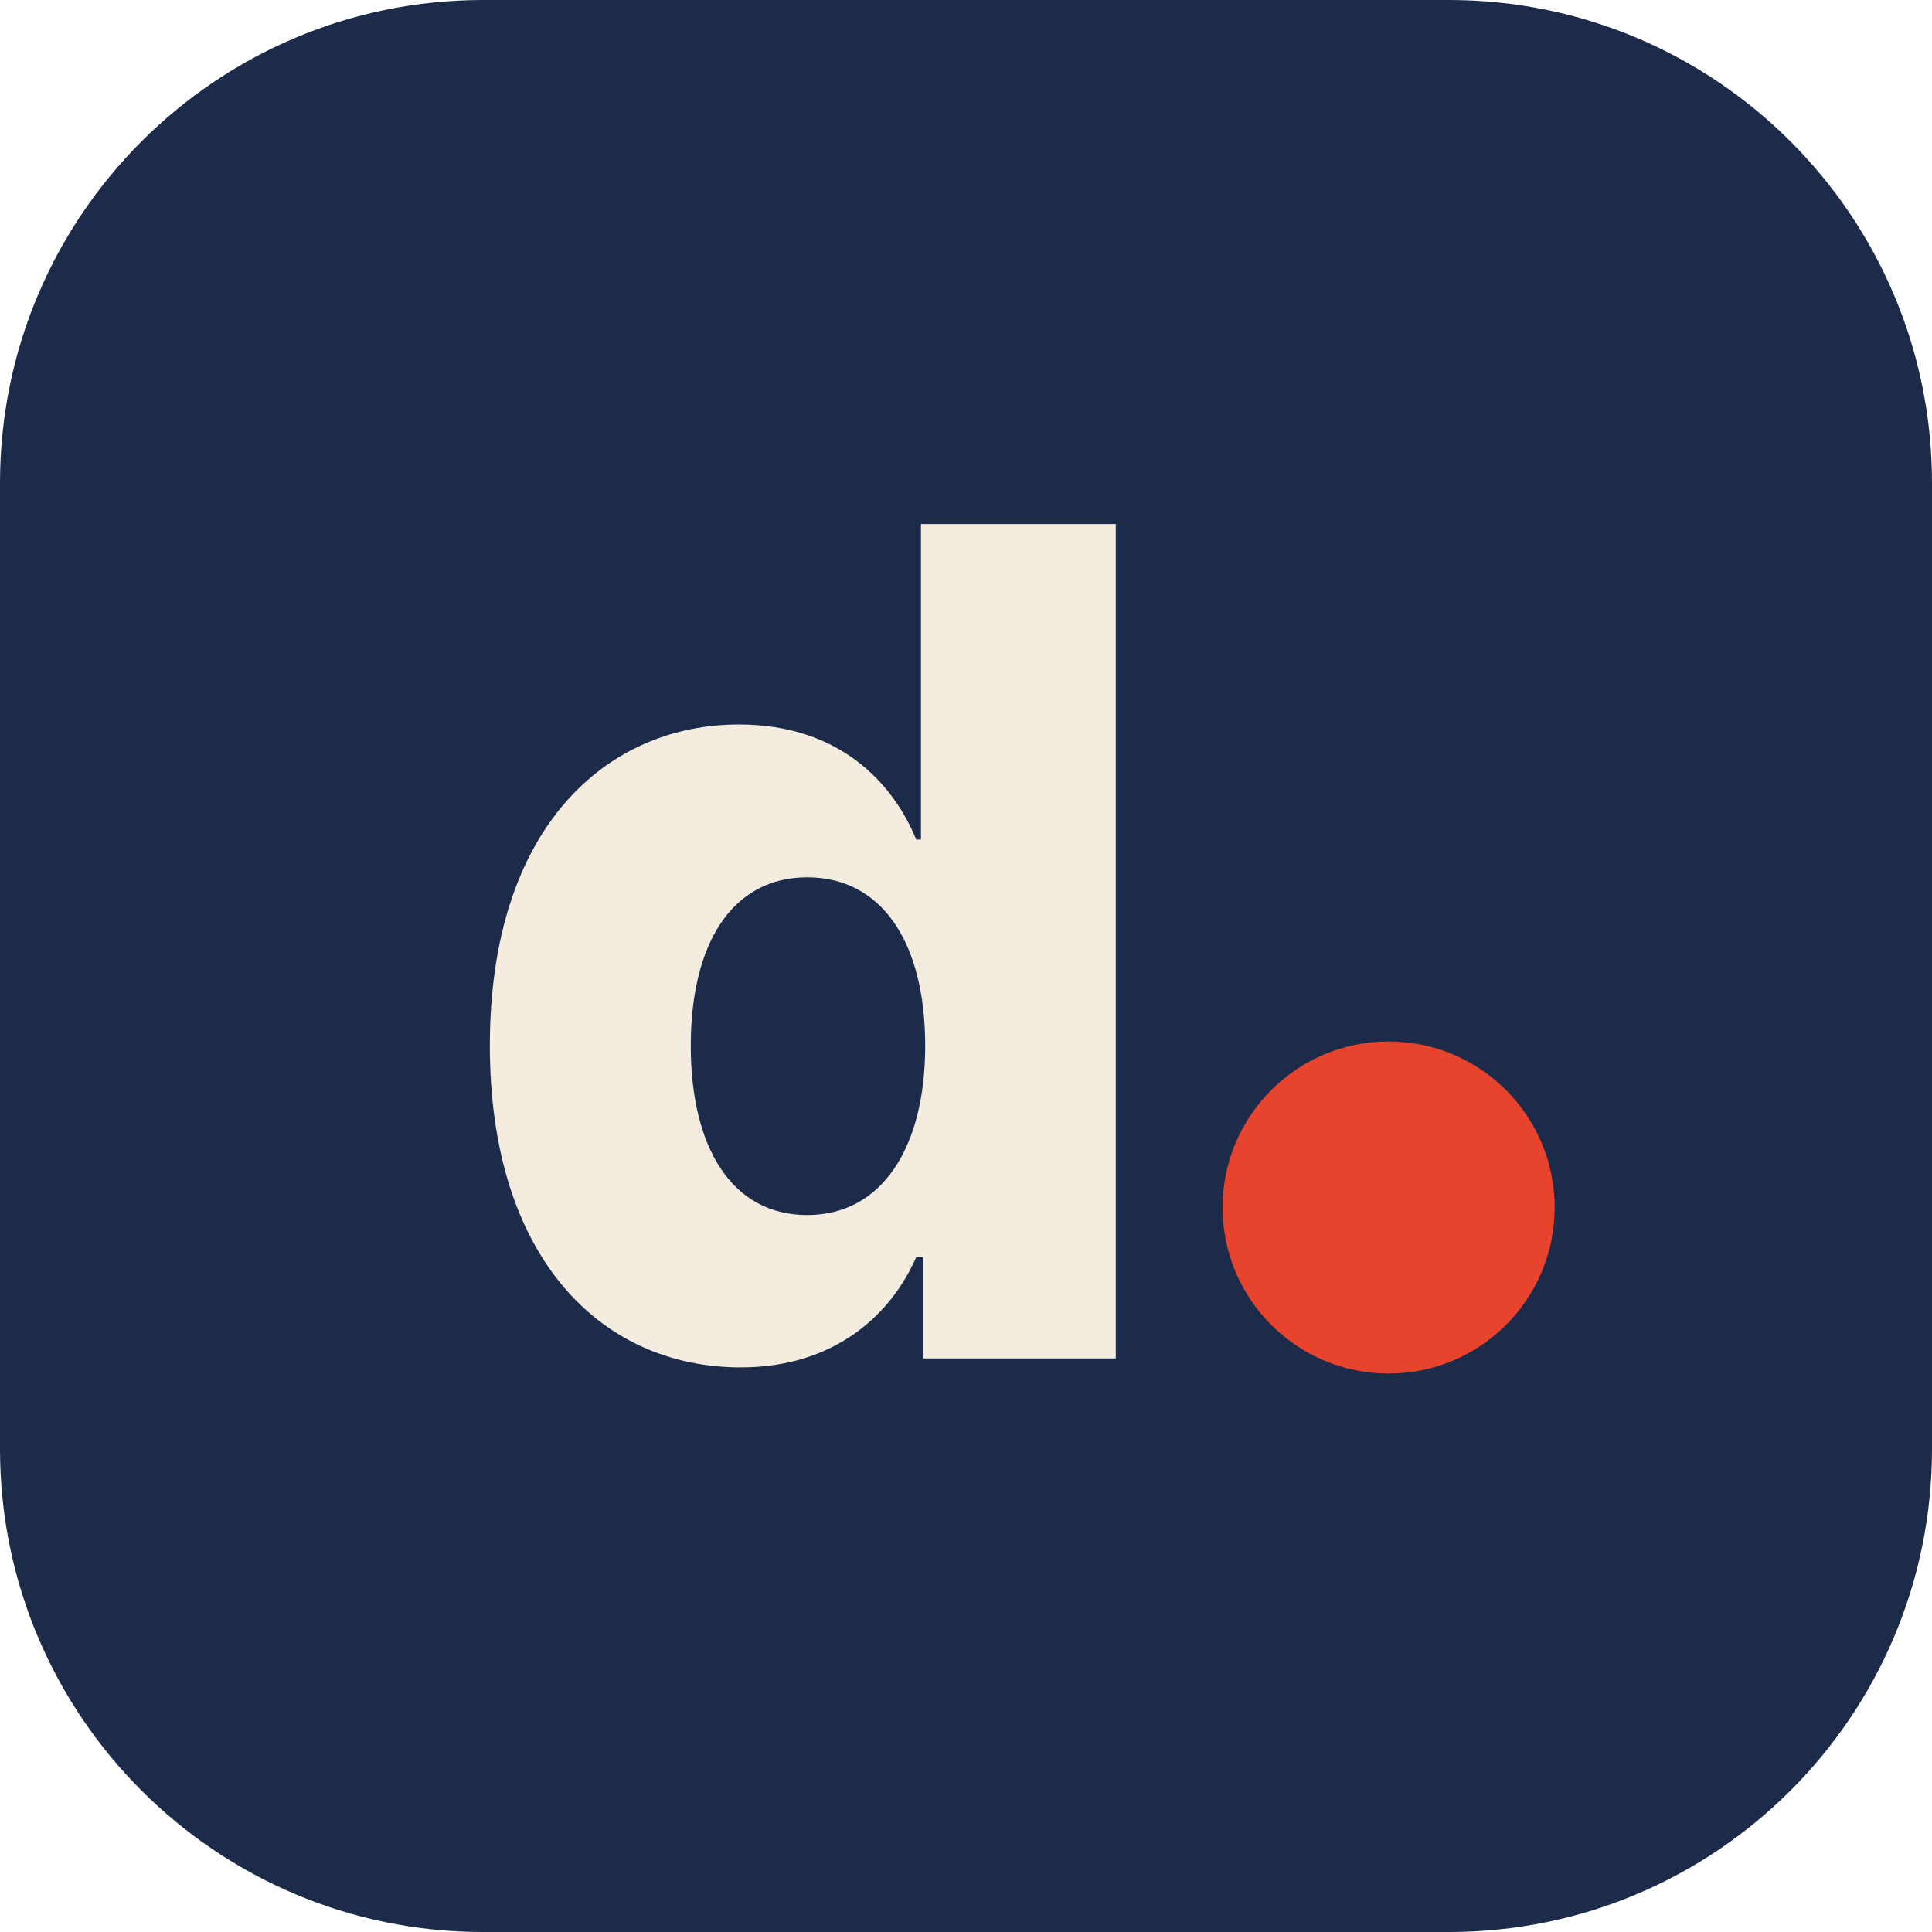
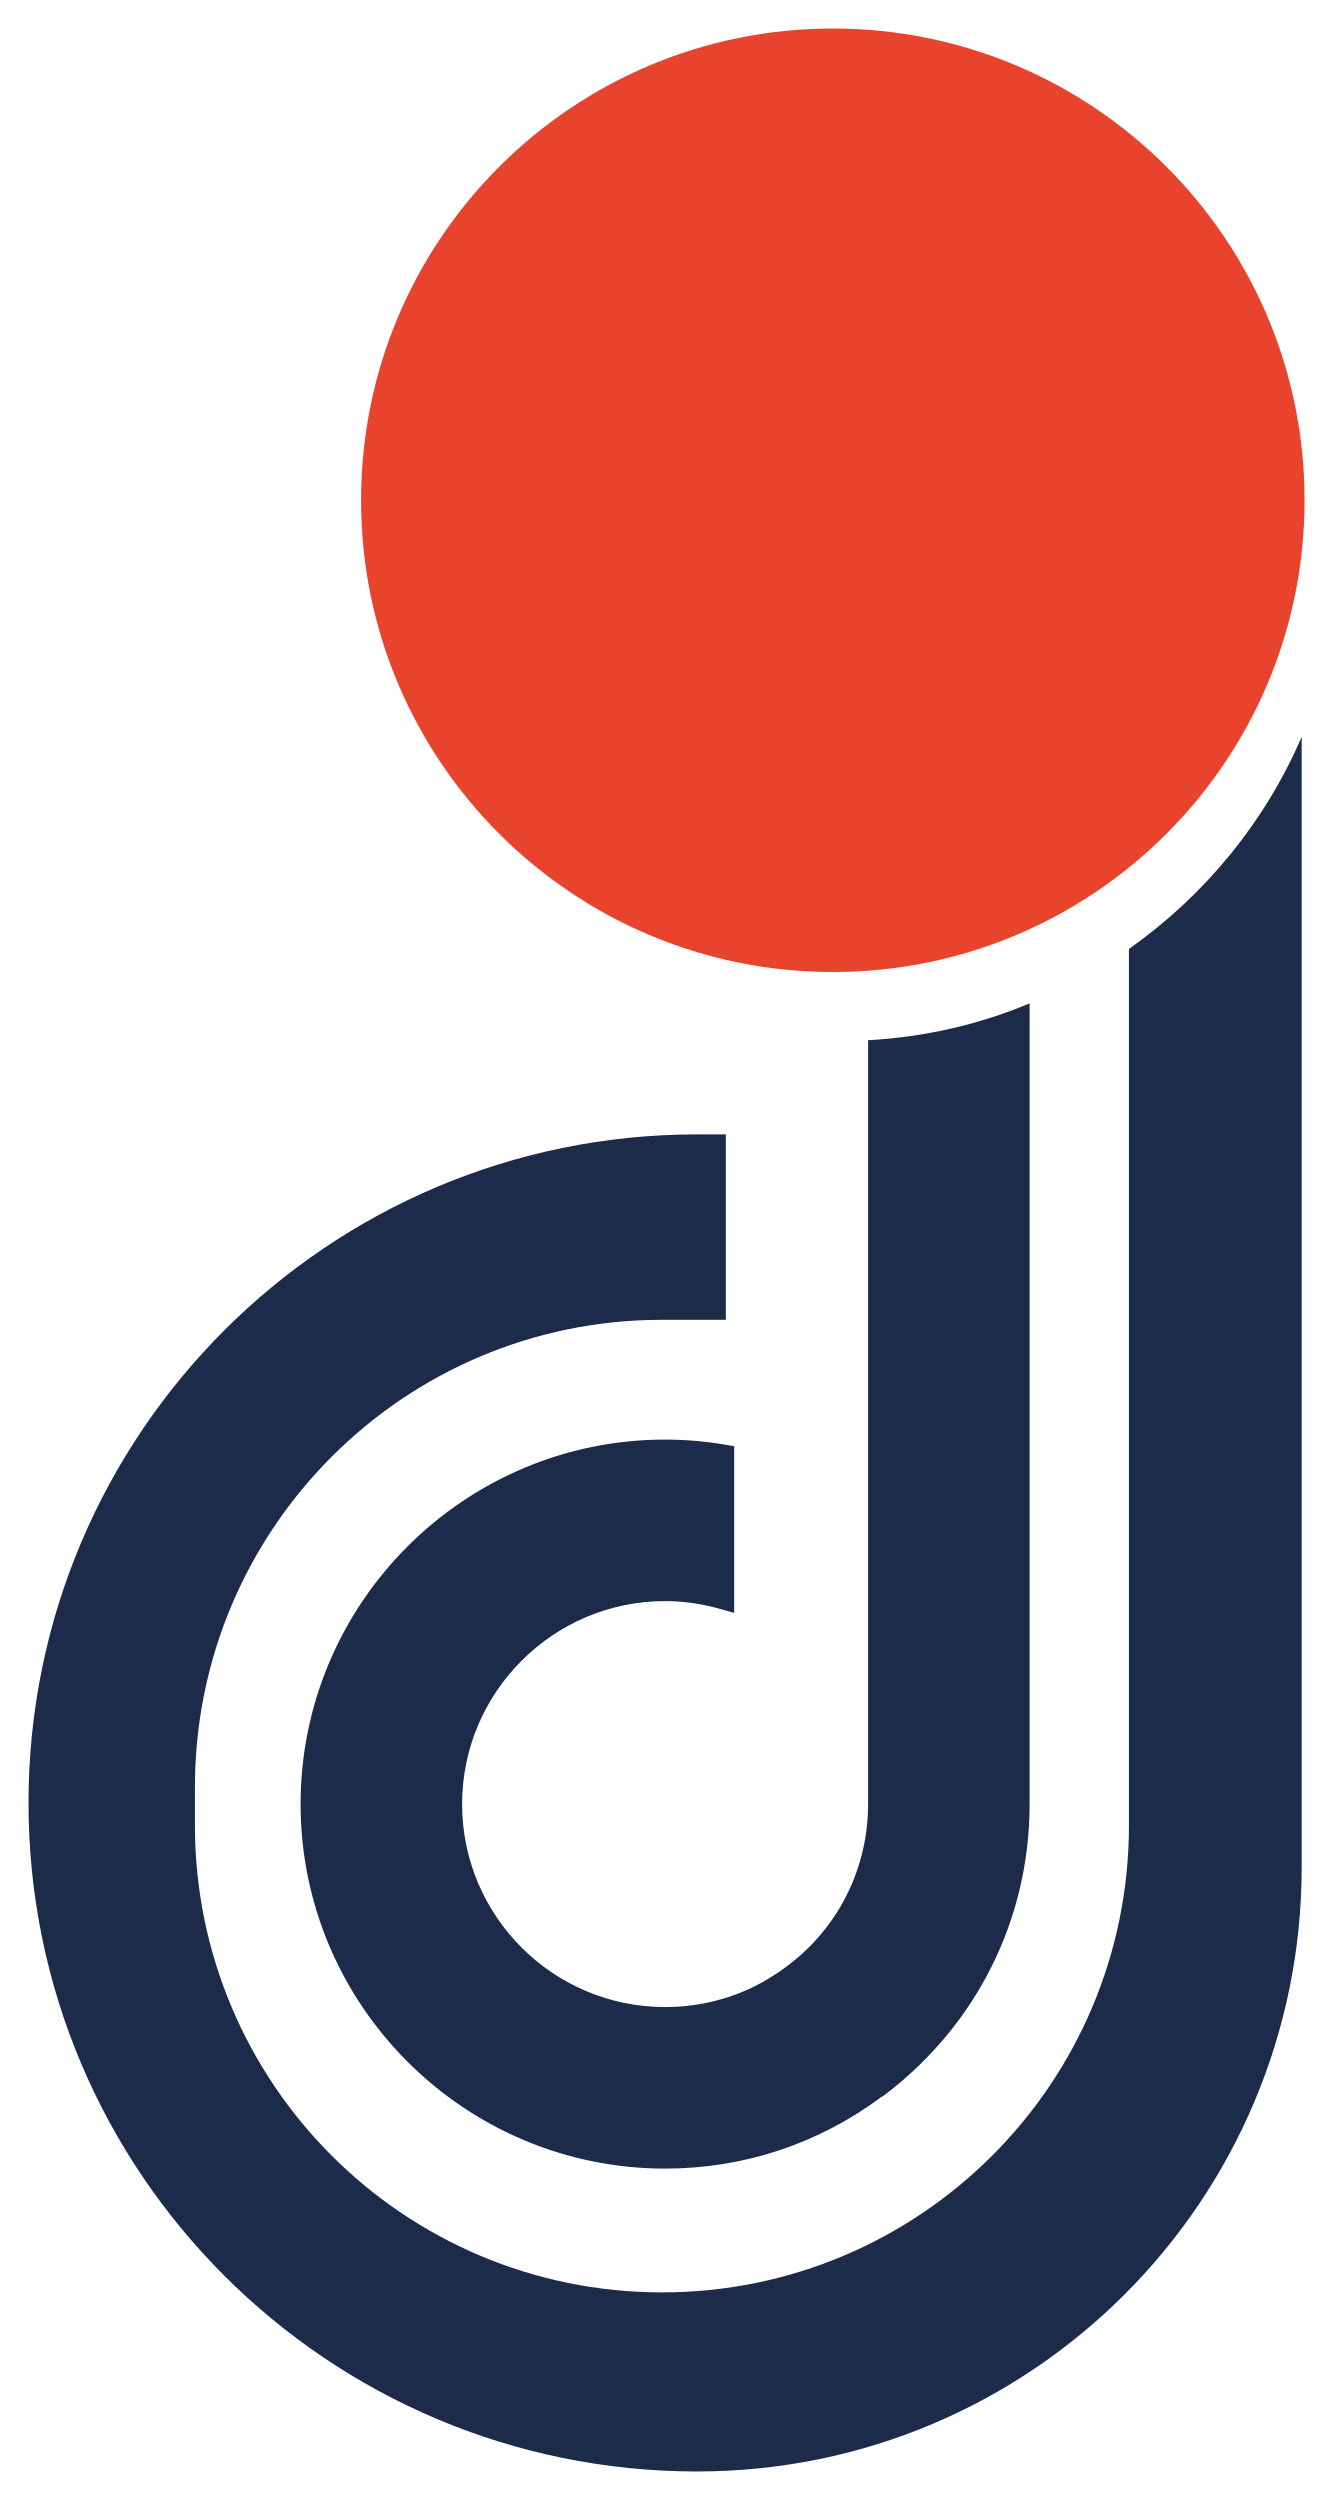
- <svg xmlns="http://www.w3.org/2000/svg" viewBox="0 0 64 64">
-   <rect width="64" height="64" rx="16" fill="#1d2b4a" />
-   <text x="27" y="45" text-anchor="middle" font-family="ui-sans-serif,system-ui,-apple-system,sans-serif" font-size="38" font-weight="800" fill="#f3ecdf">d</text>
-   <circle cx="46" cy="40" r="5.5" fill="#e8432d" />
+ <svg xmlns="http://www.w3.org/2000/svg" viewBox="399.76 277.00 280.48 526.00" role="img" aria-label="Dashovia">
+   <path fill="#1d2b4a" d="M 673.637 432.016 L 673.637 669.785 C 673.637 704.922 659.398 736.723 636.383 759.742 C 613.359 782.766 581.559 797 546.422 797 C 507.59 797 472.395 781.25 446.953 755.809 C 421.508 730.363 405.758 695.227 405.758 656.336 C 405.758 578.676 468.758 515.676 546.422 515.676 L 552.48 515.676 L 552.48 554.688 L 539.031 554.688 C 484.754 554.688 440.773 598.727 440.773 653.004 L 440.773 661.062 C 440.773 688.199 451.797 712.797 469.547 730.547 C 487.297 748.297 511.891 759.32 539.031 759.32 C 593.309 759.32 637.289 715.34 637.289 661.062 L 637.289 476.66 C 653.16 465.453 665.883 450.066 673.637 432.016" />
+   <path fill="#1d2b4a" d="M 616.391 488.109 L 616.391 656.578 C 616.391 680.75 605.305 702.984 585.98 717.703 L 585.371 718.125 L 585.312 718.125 C 571.984 728.062 556.234 733.273 539.699 733.273 C 497.414 733.273 463.004 698.863 463.004 656.578 C 463.004 614.297 497.414 579.887 539.699 579.887 C 543.938 579.887 548.18 580.25 552.418 580.977 L 554.234 581.281 L 554.234 616.355 L 551.449 615.566 C 547.633 614.477 543.695 613.871 539.699 613.871 C 516.133 613.871 496.988 633.074 496.988 656.578 C 496.988 680.145 516.133 699.285 539.699 699.285 C 543.695 699.285 547.633 698.742 551.449 697.652 C 555.324 696.562 559.145 694.863 562.715 692.504 C 575.074 684.625 582.406 671.238 582.406 656.578 L 582.406 495.863 C 594.398 495.199 605.848 492.531 616.391 488.109" />
+   <path fill="#e8432d" d="M 674.242 382.254 C 674.242 437.07 629.805 481.512 574.988 481.512 C 520.168 481.512 475.73 437.07 475.73 382.254 C 475.73 327.438 520.168 283 574.988 283 C 629.805 283 674.242 327.438 674.242 382.254" />
</svg>
